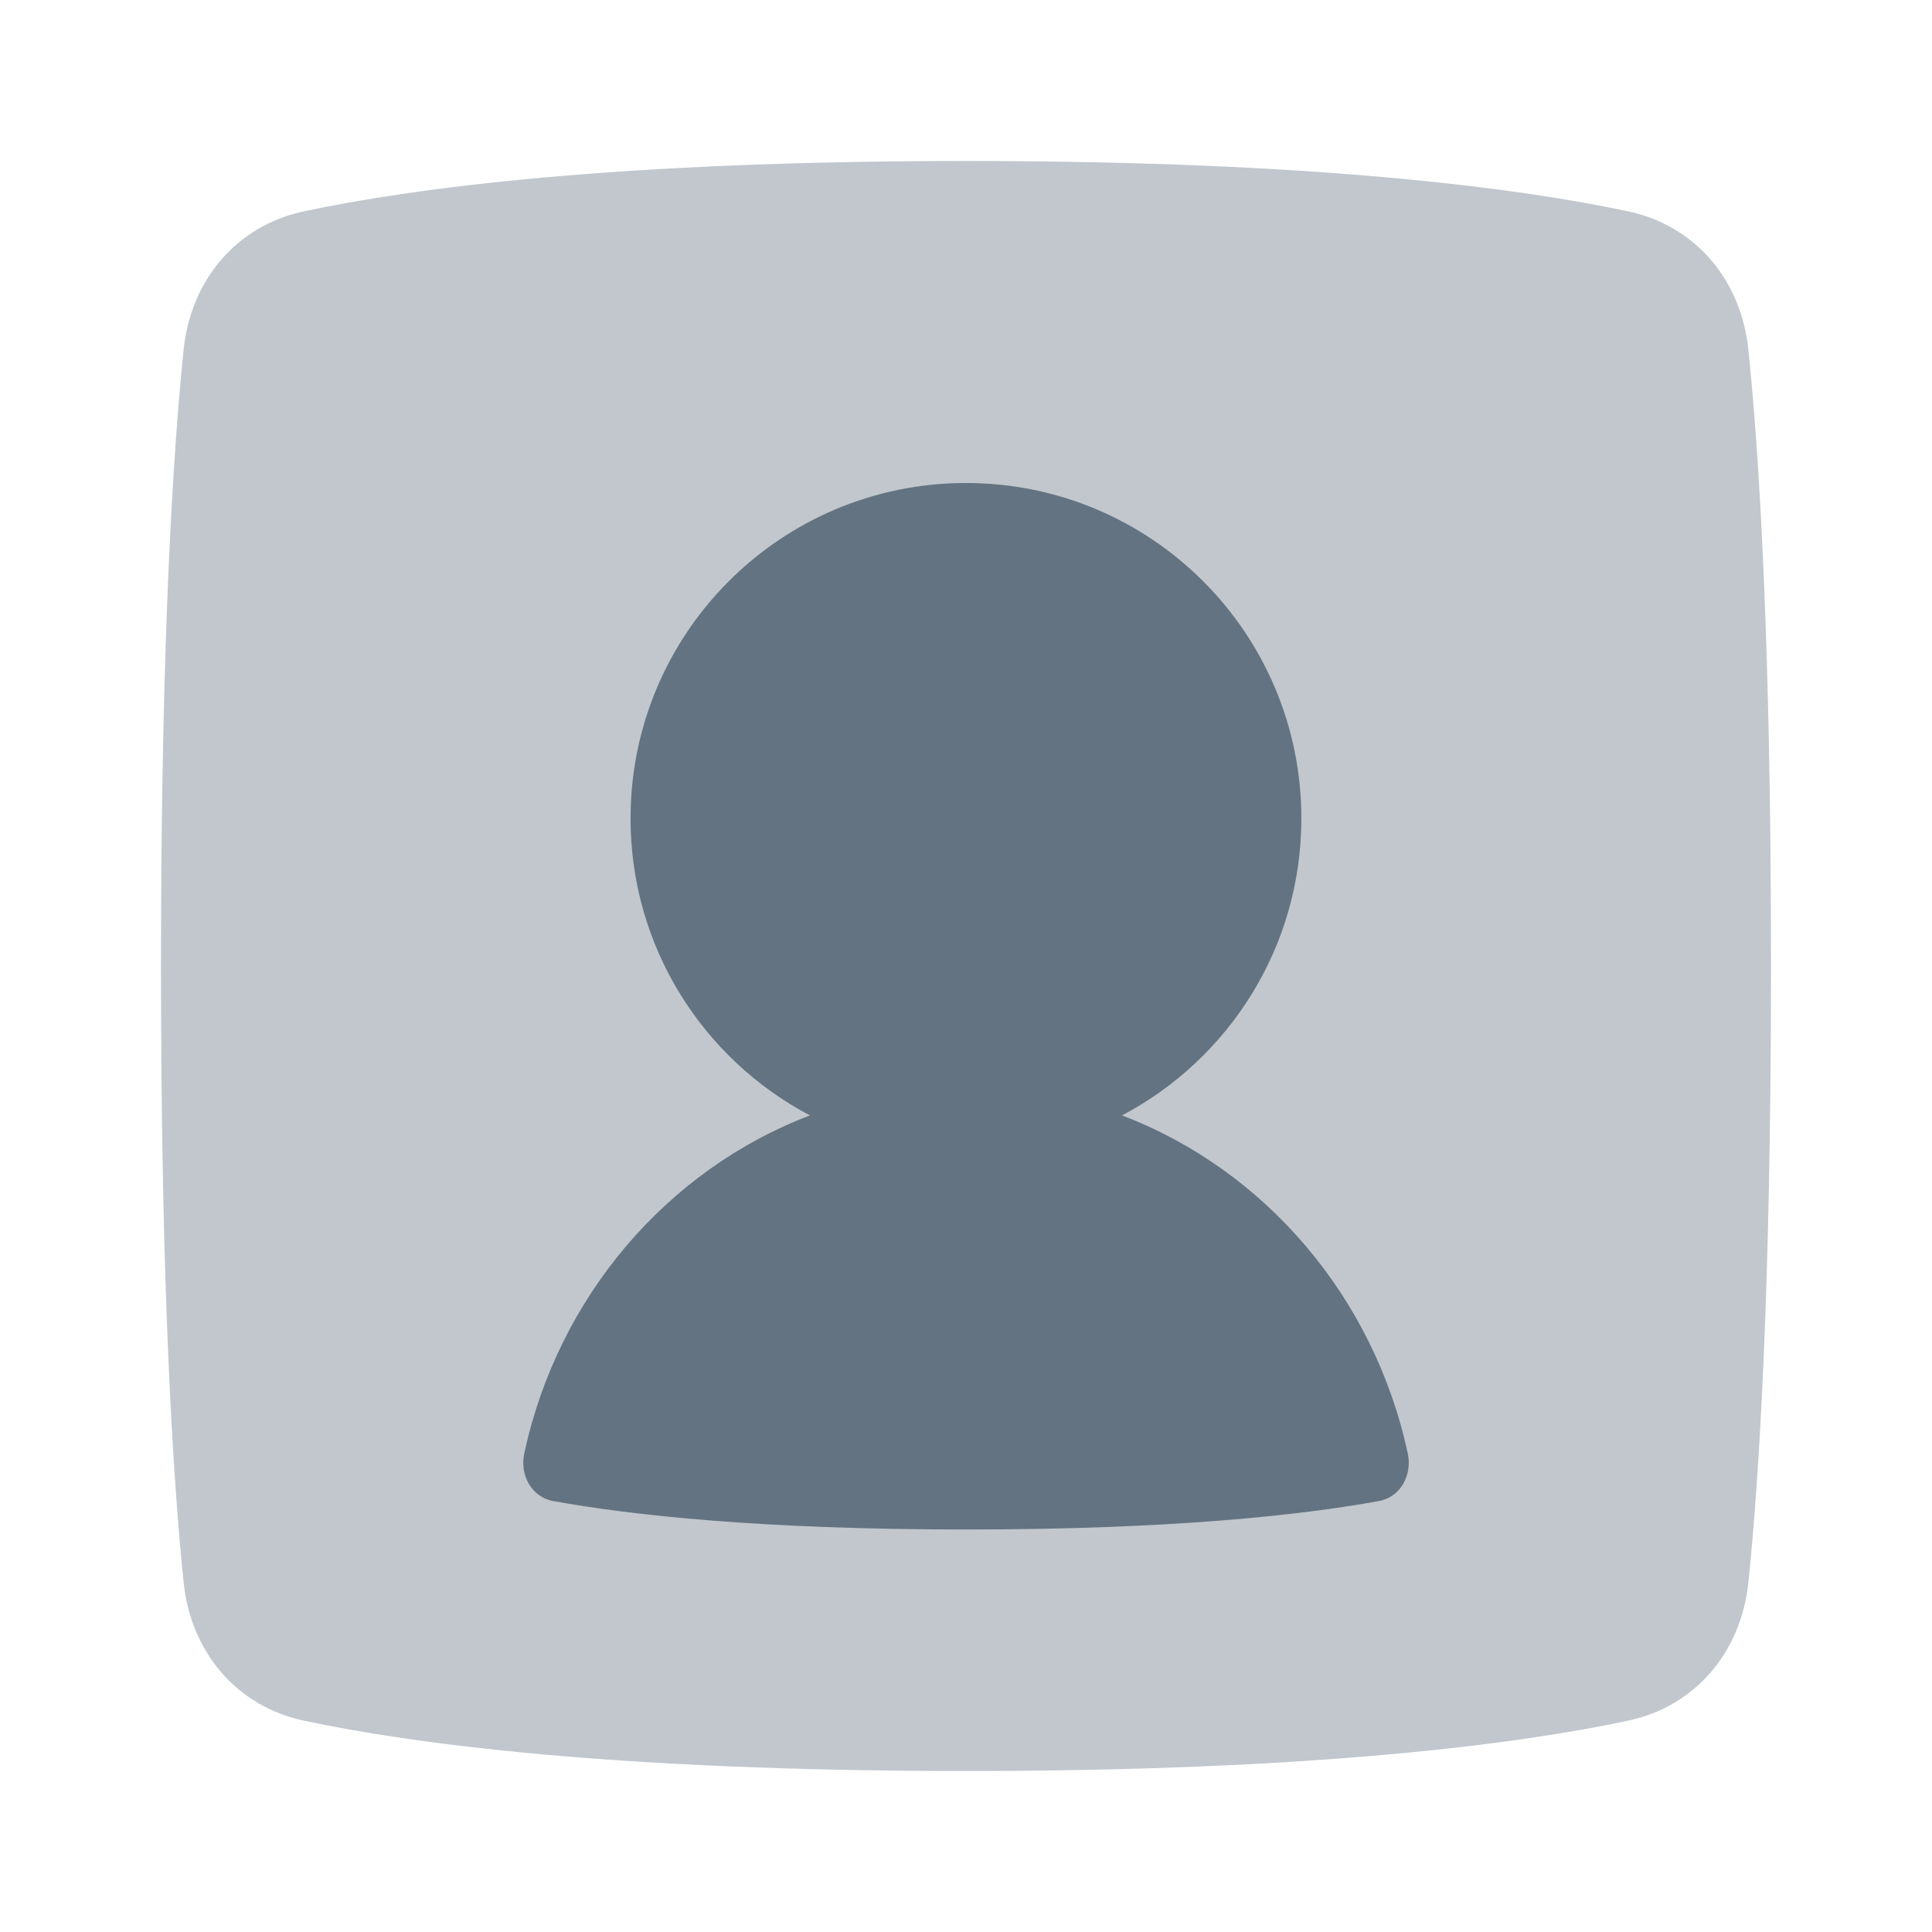
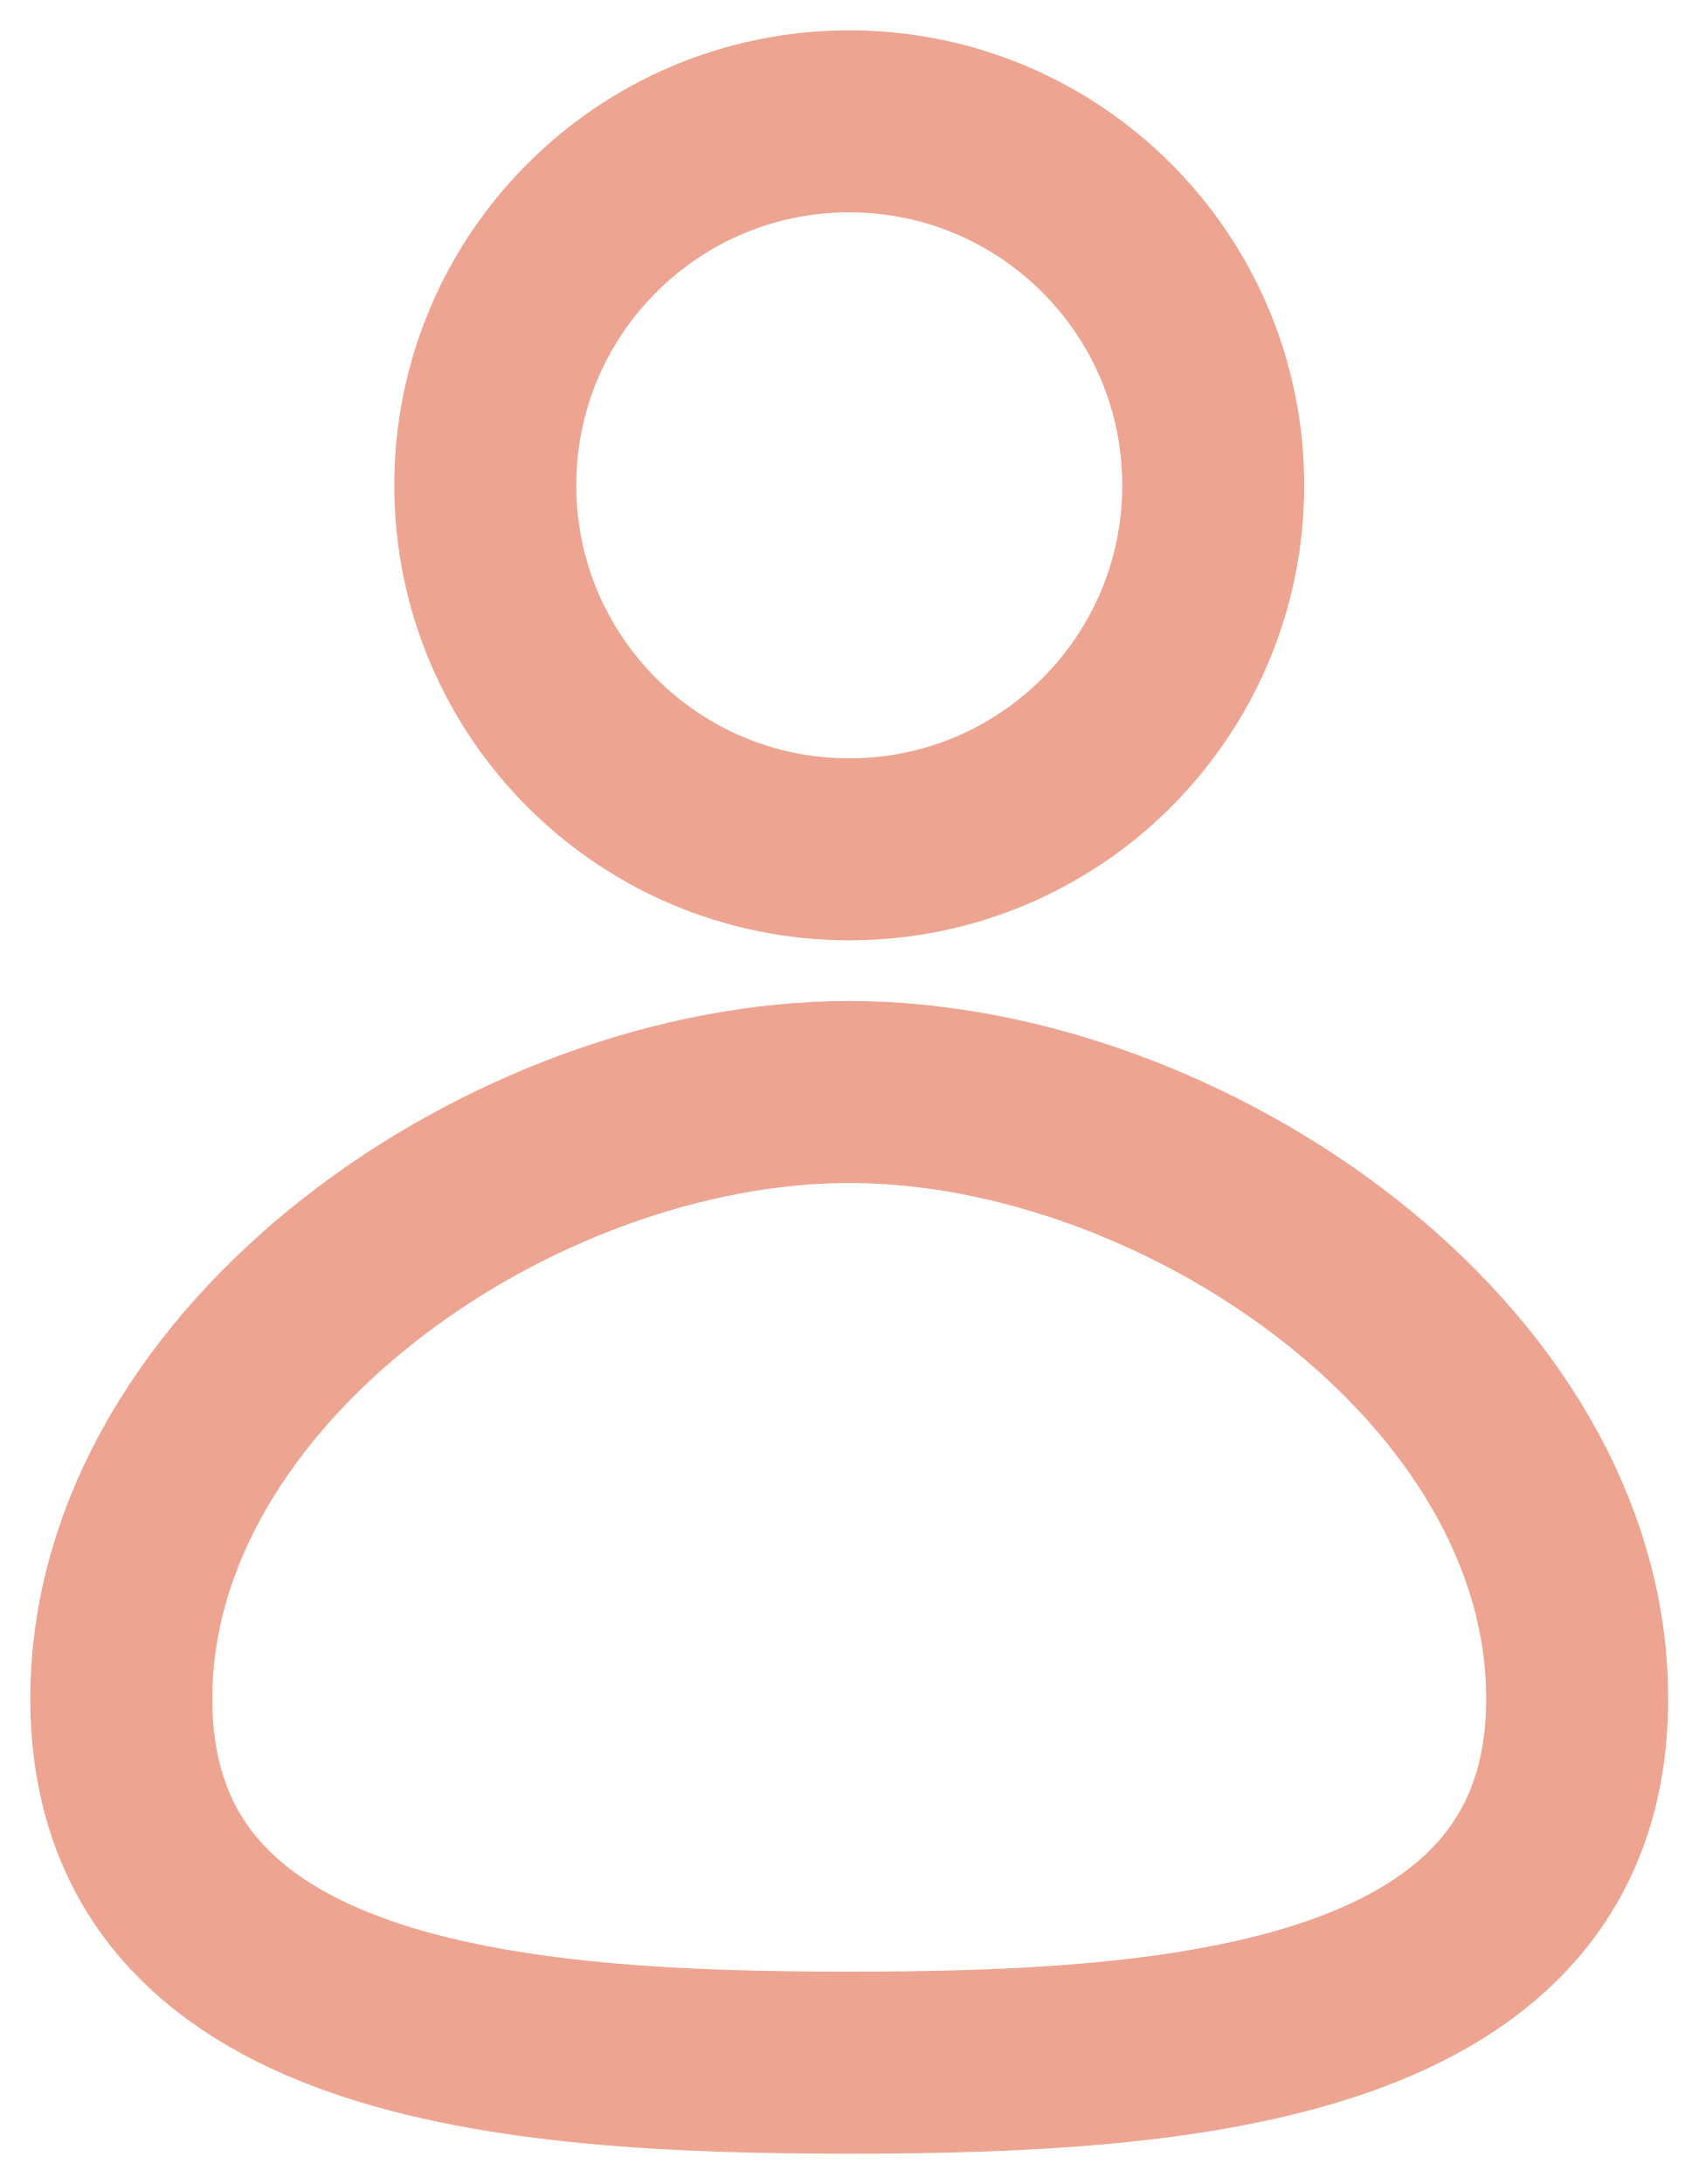
- <svg xmlns="http://www.w3.org/2000/svg" width="24" height="24" viewBox="0 0 24 24" fill="none">
-   <path opacity="0.4" d="M2.281 19.657C2.37 20.516 2.933 21.196 3.777 21.375C5.109 21.659 7.622 22 12 22C16.378 22 18.89 21.659 20.223 21.375C21.067 21.196 21.63 20.516 21.719 19.657C21.851 18.384 22 16.047 22 12C22 7.953 21.851 5.616 21.719 4.343C21.63 3.484 21.067 2.804 20.223 2.625C18.89 2.341 16.378 2 12 2C7.622 2 5.109 2.341 3.777 2.625C2.933 2.804 2.37 3.484 2.281 4.343C2.15 5.616 2 7.953 2 12C2 16.047 2.15 18.384 2.281 19.657Z" fill="#637381" />
-   <path d="M13.938 13.856C15.263 13.158 16.166 11.768 16.166 10.167C16.166 7.865 14.301 6 12 6C9.698 6 7.833 7.865 7.833 10.167C7.833 11.768 8.736 13.158 10.061 13.856C8.287 14.532 6.932 16.109 6.513 18.053C6.454 18.322 6.602 18.598 6.873 18.647C7.846 18.823 9.456 19 12.001 19C14.545 19 16.155 18.823 17.128 18.647C17.398 18.598 17.545 18.323 17.488 18.055C17.069 16.11 15.713 14.532 13.938 13.856Z" fill="#637381" />
+ <svg xmlns="http://www.w3.org/2000/svg" width="14" height="18" viewBox="0 0 14 18" fill="none">
+   <circle cx="7" cy="4" r="3" stroke="#EDA592" stroke-width="1.5" stroke-linecap="round" />
+   <path d="M13 14C13 16.761 9.761 17 7 17C4.239 17 1 16.761 1 14C1 11.239 4.239 9 7 9C9.761 9 13 11.239 13 14Z" stroke="#EDA592" stroke-width="1.5" stroke-linecap="round" />
</svg>
